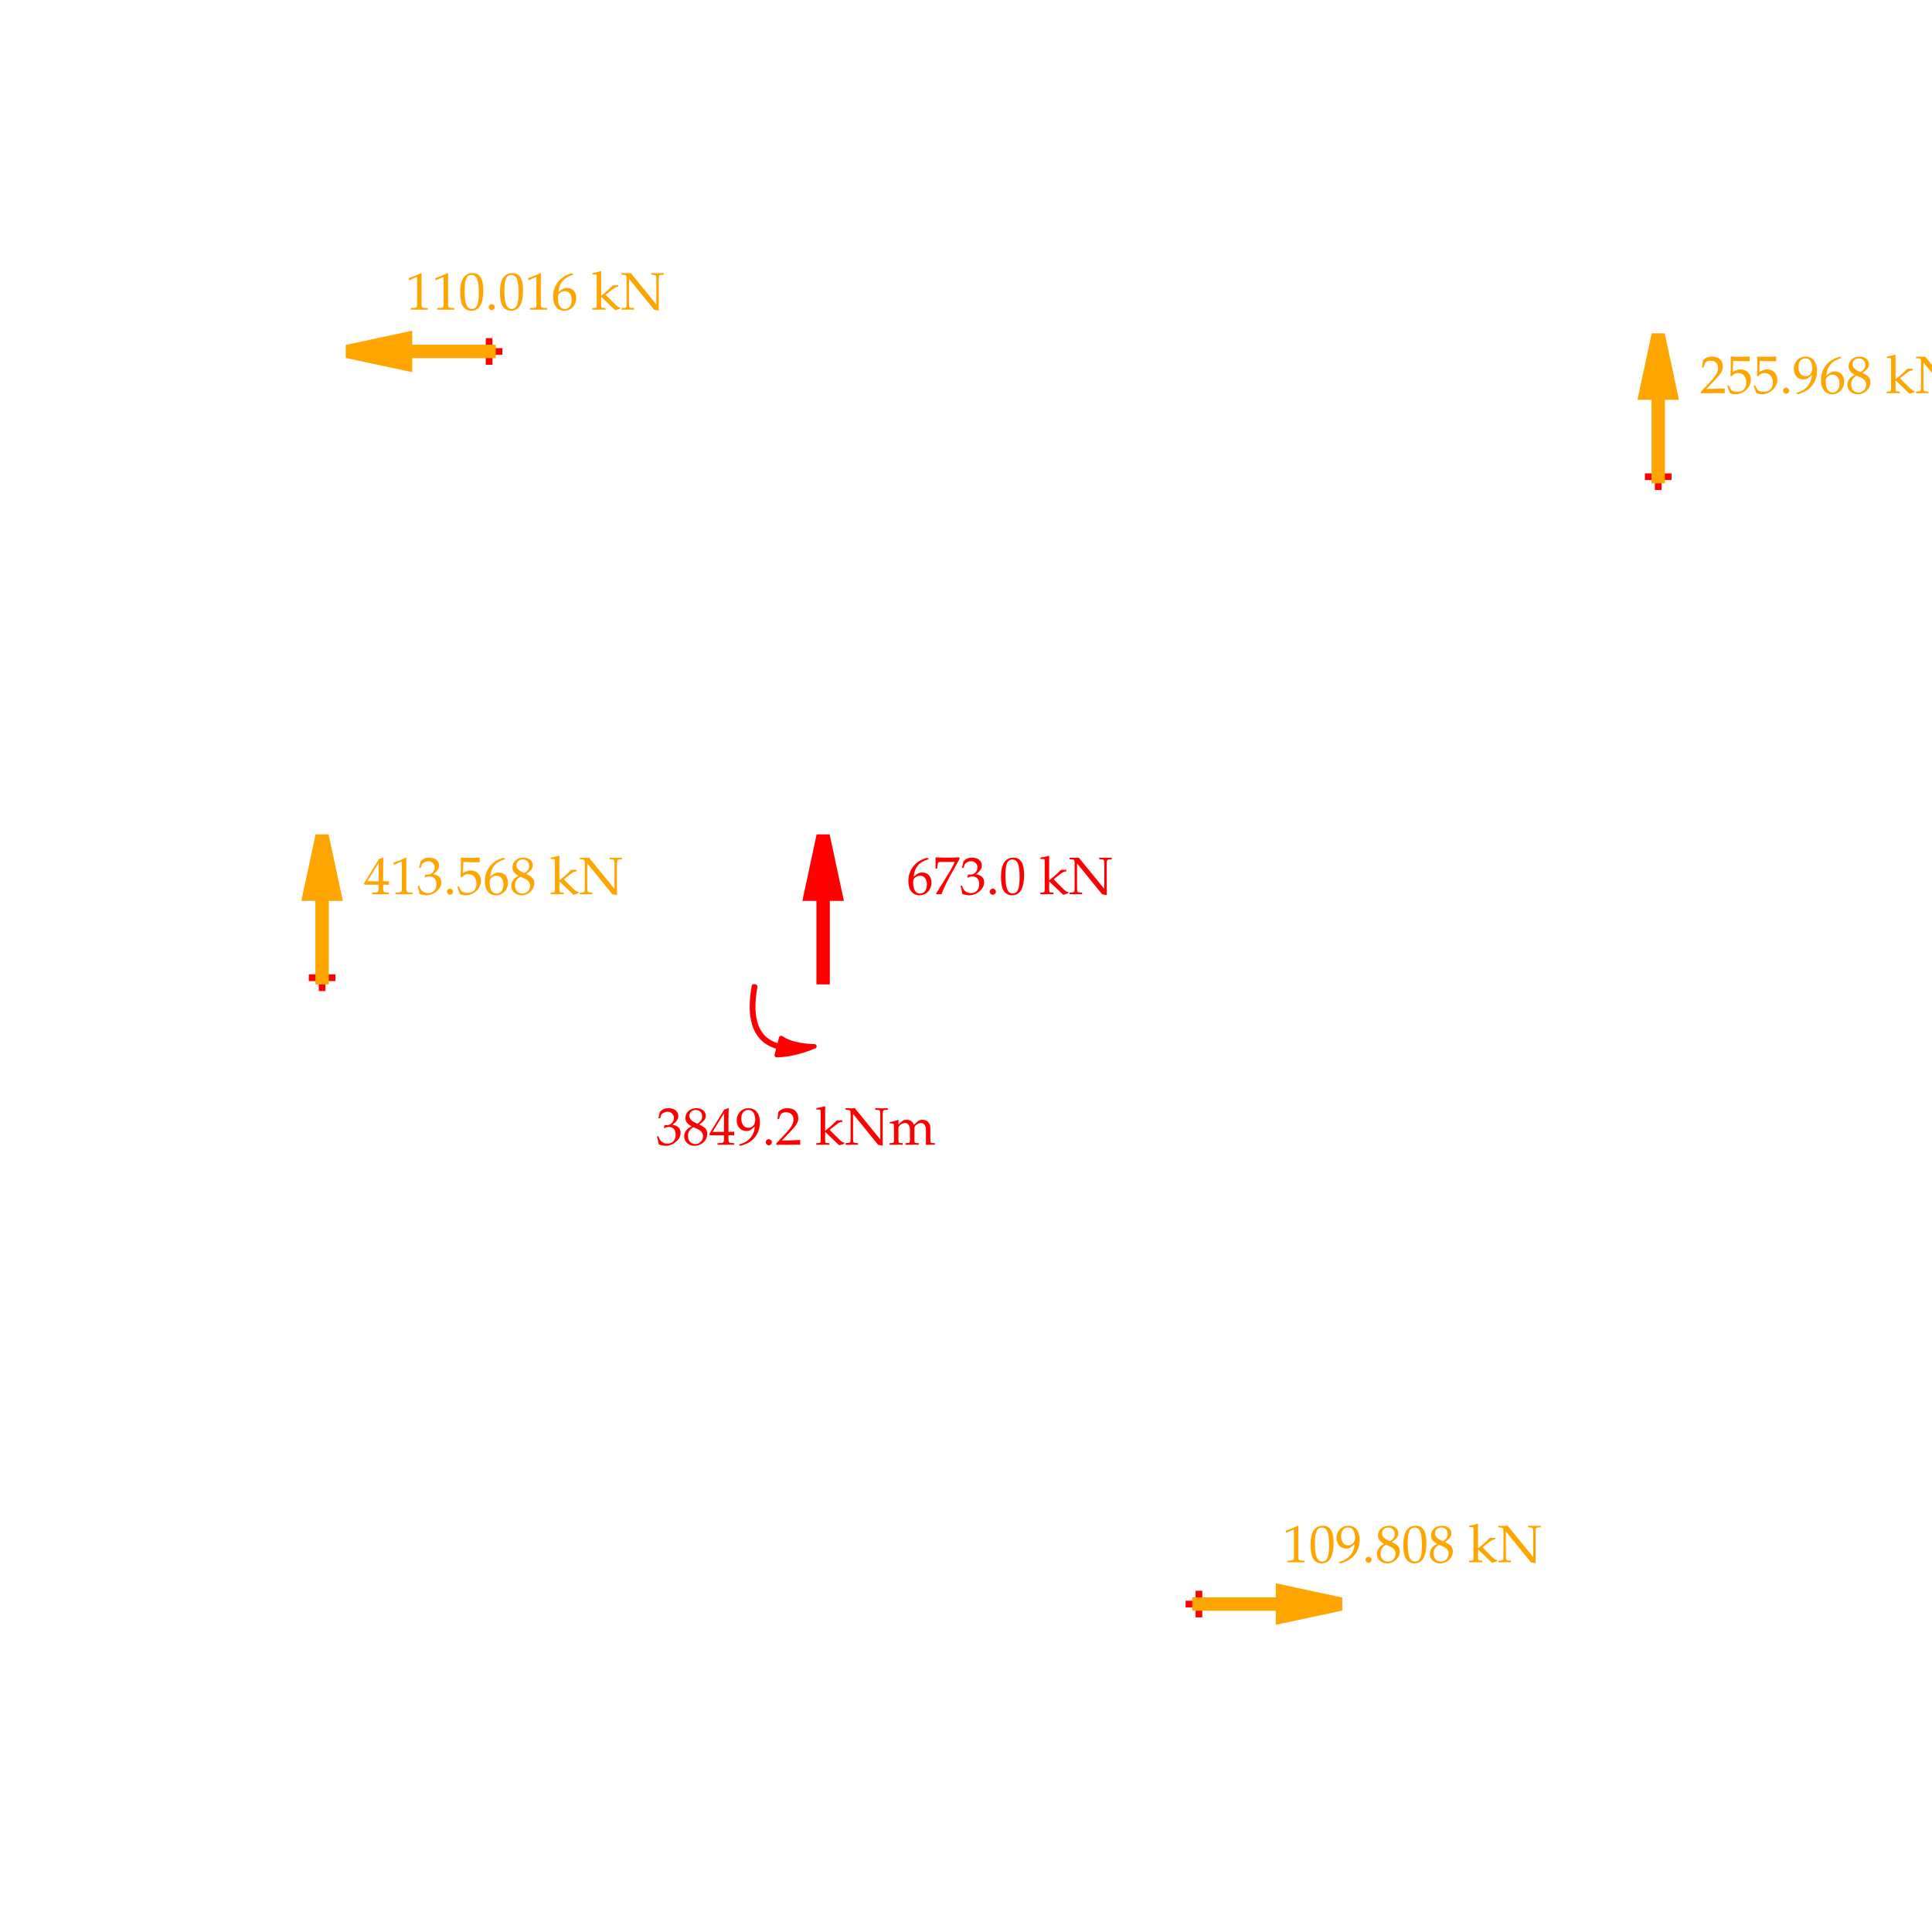
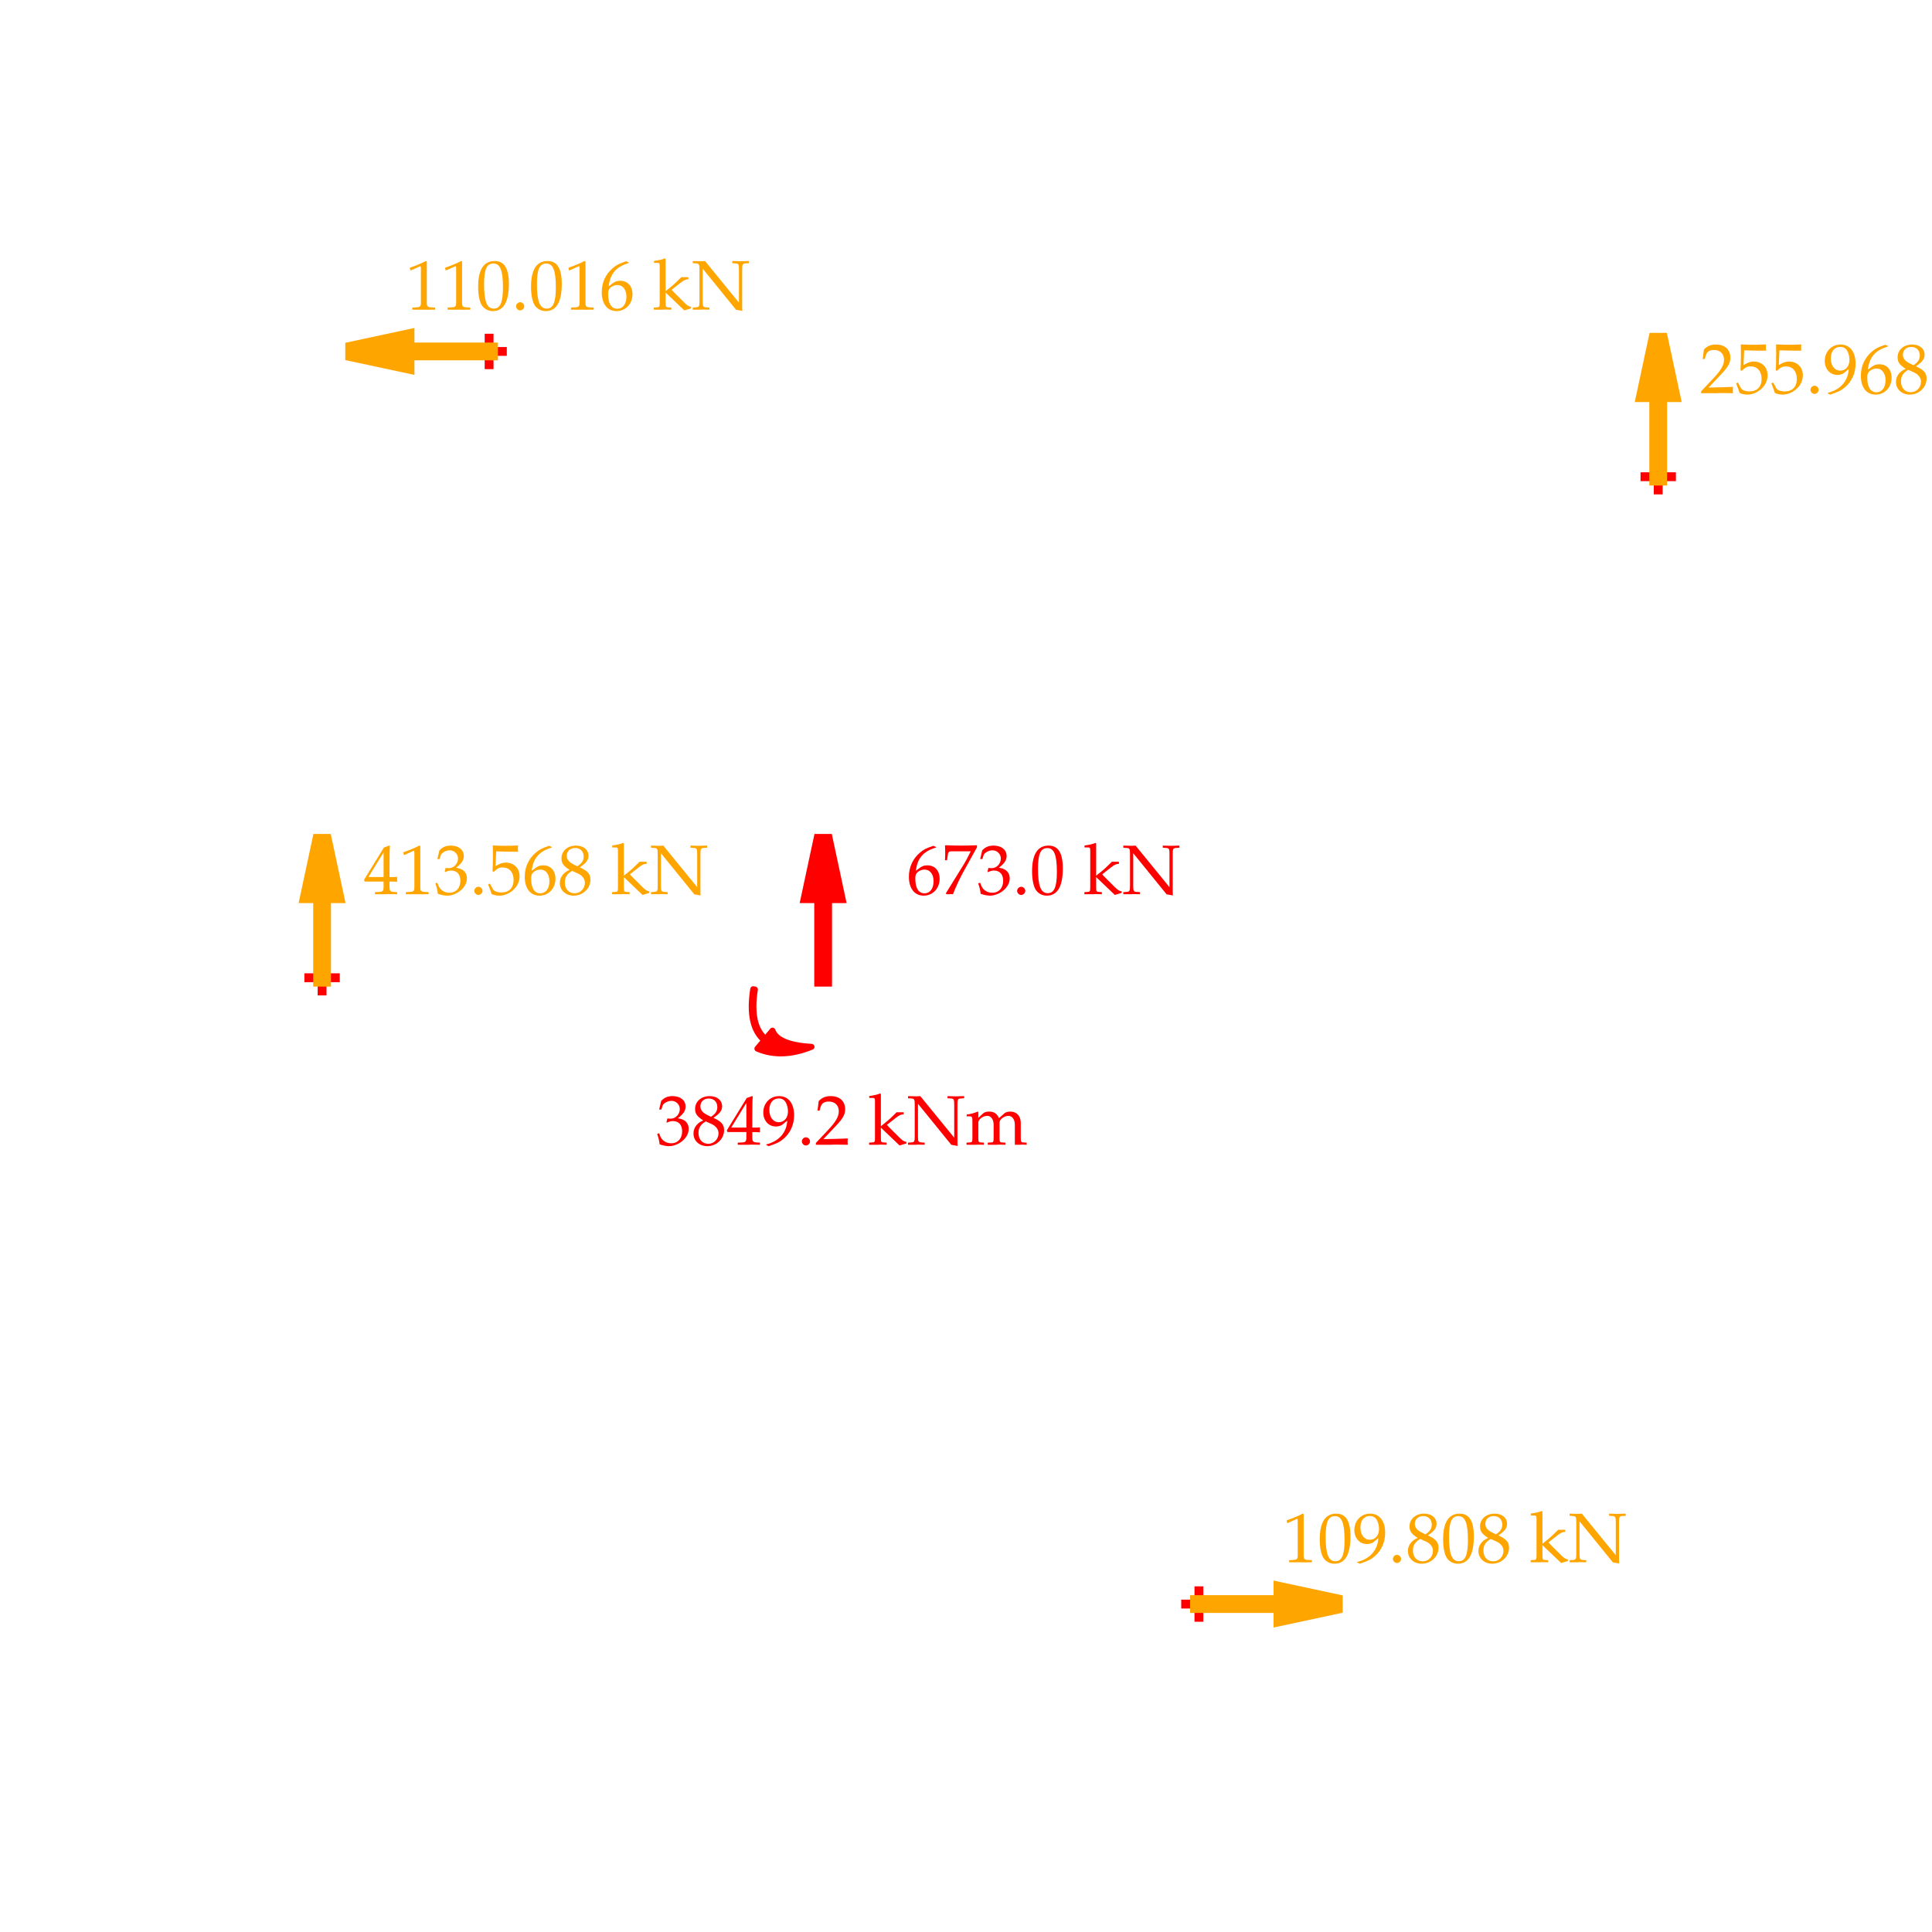
- <svg xmlns="http://www.w3.org/2000/svg" xmlns:xlink="http://www.w3.org/1999/xlink" width="435.6pt" height="435.6pt" viewBox="0 0 435.6 435.6" version="1.1">
+ <svg xmlns="http://www.w3.org/2000/svg" xmlns:xlink="http://www.w3.org/1999/xlink" width="327.6pt" height="327.6pt" viewBox="0 0 327.6 327.6" version="1.1">
  <defs>
    <style type="text/css">*{stroke-linejoin: round; stroke-linecap: butt}</style>
  </defs>
  <g id="figure_1">
    <g id="patch_1">
-       <path d="M 0 435.6  L 435.6 435.6  L 435.6 0  L 0 0  L 0 435.6  z " style="fill: none" />
+       <path d="M 0 327.6  L 327.6 327.6  L 327.6 0  L 0 0  L 0 327.6  z " style="fill: none" />
    </g>
    <g id="axes_1">
      <g id="PathCollection_1">
        <defs>
-           <path id="mf9d4e90dd1" d="M -3 0  L 3 0  M 0 3  L 0 -3  " style="stroke: #ff0000; stroke-width: 1.5" />
+           <path id="m5b7a436f17" d="M -3 0  L 3 0  M 0 3  L 0 -3  " style="stroke: #ff0000; stroke-width: 1.5" />
        </defs>
-         <g clip-path="url(#p93daf5e9e7)">
-           <use xlink:href="#mf9d4e90dd1" x="110.276" y="79.237" style="fill: #ff0000; stroke: #ff0000; stroke-width: 1.5" />
-           <use xlink:href="#mf9d4e90dd1" x="270.316" y="361.66" style="fill: #ff0000; stroke: #ff0000; stroke-width: 1.5" />
-           <use xlink:href="#mf9d4e90dd1" x="72.619" y="220.449" style="fill: #ff0000; stroke: #ff0000; stroke-width: 1.5" />
-           <use xlink:href="#mf9d4e90dd1" x="373.871" y="107.479" style="fill: #ff0000; stroke: #ff0000; stroke-width: 1.5" />
+         <g clip-path="url(#p83f2daa3f4)">
+           <use xlink:href="#m5b7a436f17" x="82.935" y="59.592" style="fill: #ff0000; stroke: #ff0000; stroke-width: 1.5" />
+           <use xlink:href="#m5b7a436f17" x="203.295" y="271.993" style="fill: #ff0000; stroke: #ff0000; stroke-width: 1.5" />
+           <use xlink:href="#m5b7a436f17" x="54.614" y="165.792" style="fill: #ff0000; stroke: #ff0000; stroke-width: 1.5" />
+           <use xlink:href="#m5b7a436f17" x="281.176" y="80.832" style="fill: #ff0000; stroke: #ff0000; stroke-width: 1.5" />
        </g>
      </g>
      <g id="patch_2">
-         <path d="M 78.268 79.237  L 91.447 76.413  L 91.447 79.228  L 110.276 79.228  L 110.276 79.246  L 91.447 79.246  L 91.447 82.061  z " clip-path="url(#p93daf5e9e7)" style="fill: #ffa500; stroke: #ffa500; stroke-width: 3; stroke-linejoin: miter" />
+         <path d="M 58.862 59.592  L 68.775 57.467  L 68.775 59.584  L 82.935 59.584  L 82.935 59.599  L 68.775 59.599  L 68.775 61.716  z " clip-path="url(#p83f2daa3f4)" style="fill: #ffa500; stroke: #ffa500; stroke-width: 3; stroke-linejoin: miter" />
      </g>
      <g id="patch_3">
-         <path d="M 302.324 361.66  L 289.144 364.485  L 289.144 361.67  L 270.316 361.67  L 270.316 361.651  L 289.144 361.651  L 289.144 358.836  z " clip-path="url(#p93daf5e9e7)" style="fill: #ffa500; stroke: #ffa500; stroke-width: 3; stroke-linejoin: miter" />
+         <path d="M 227.367 271.993  L 217.455 274.117  L 217.455 272  L 203.295 272  L 203.295 271.985  L 217.455 271.985  L 217.455 269.868  z " clip-path="url(#p83f2daa3f4)" style="fill: #ffa500; stroke: #ffa500; stroke-width: 3; stroke-linejoin: miter" />
      </g>
      <g id="patch_4">
-         <path d="M 72.619 188.441  L 75.443 201.62  L 72.629 201.62  L 72.629 220.449  L 72.61 220.449  L 72.61 201.62  L 69.795 201.62  z " clip-path="url(#p93daf5e9e7)" style="fill: #ffa500; stroke: #ffa500; stroke-width: 3; stroke-linejoin: miter" />
+         <path d="M 54.614 141.72  L 56.738 151.632  L 54.622 151.632  L 54.622 165.792  L 54.607 165.792  L 54.607 151.632  L 52.49 151.632  z " clip-path="url(#p83f2daa3f4)" style="fill: #ffa500; stroke: #ffa500; stroke-width: 3; stroke-linejoin: miter" />
      </g>
      <g id="patch_5">
-         <path d="M 373.871 75.471  L 376.695 88.651  L 373.88 88.651  L 373.88 107.479  L 373.861 107.479  L 373.861 88.651  L 371.047 88.651  z " clip-path="url(#p93daf5e9e7)" style="fill: #ffa500; stroke: #ffa500; stroke-width: 3; stroke-linejoin: miter" />
+         <path d="M 281.176 56.759  L 283.3 66.672  L 281.183 66.672  L 281.183 80.832  L 281.168 80.832  L 281.168 66.672  L 279.052 66.672  z " clip-path="url(#p83f2daa3f4)" style="fill: #ffa500; stroke: #ffa500; stroke-width: 3; stroke-linejoin: miter" />
      </g>
      <g id="patch_6">
-         <path d="M 170.271 222.433  Q 168.224 233.898 175.666 235.818  L 176.128 234.026  Q 178.527 235.746 183.627 235.914  Q 179.05 237.809 175.129 237.9  L 175.591 236.108  Q 167.88 234.12 169.976 222.38  L 170.271 222.433  z " clip-path="url(#p93daf5e9e7)" style="fill: #ff0000; stroke: #ff0000; stroke-linecap: round" />
+         <path d="M 128.009 167.78  Q 127.045 173.861 129.802 176.171  L 130.99 174.753  Q 131.851 177.156 137.612 177.505  Q 132.526 179.576 128.421 177.819  L 129.609 176.401  Q 126.722 173.982 127.713 167.733  L 128.009 167.78  z " clip-path="url(#p83f2daa3f4)" style="fill: #ff0000; stroke: #ff0000; stroke-linecap: round" />
      </g>
      <g id="patch_7">
-         <path d="M 185.589 188.441  L 188.413 201.62  L 185.598 201.62  L 185.598 220.449  L 185.579 220.449  L 185.579 201.62  L 182.764 201.62  z " clip-path="url(#p93daf5e9e7)" style="fill: #ff0000; stroke: #ff0000; stroke-width: 3; stroke-linejoin: miter" />
+         <path d="M 139.575 141.72  L 141.699 151.632  L 139.582 151.632  L 139.582 165.792  L 139.568 165.792  L 139.568 151.632  L 137.451 151.632  z " clip-path="url(#p83f2daa3f4)" style="fill: #ff0000; stroke: #ff0000; stroke-width: 3; stroke-linejoin: miter" />
      </g>
      <g id="text_1">
-         <g style="fill: #ffa500" transform="translate(91.44745 69.82294) scale(0.12 -0.12)">
+         <g style="fill: #ffa500" transform="translate(68.77453 52.51147) scale(0.12 -0.12)">
          <defs>
            <path id="URWPalladioL-Roma-31" d="M 429 3571  L 493 3571  L 1318 3942  C 1325 3949 1331 3949 1338 3949  C 1376 3949 1389 3891 1389 3737  L 1389 633  C 1389 300 1318 230 973 211  L 614 192  L 614 0  C 1600 0 1600 0 1670 0  C 1754 0 1894 0 2112 -7  C 2189 6 2413 6 2675 0  L 2675 192  L 2342 211  C 1990 229 1926 299 1926 628  L 1926 4383  L 1837 4416  C 1421 4199 966 4009 384 3807  L 429 3571  z " transform="scale(0.015625)" />
            <path id="URWPalladioL-Roma-30" d="M 1683 4416  C 691 4416 186 3628 186 2076  C 186 1326 320 679 544 365  C 768 51 1126 -128 1523 -128  C 2490 -128 2976 704 2976 2345  C 2976 3749 2560 4416 1683 4416  z M 1568 4191  C 2189 4191 2438 3563 2438 2025  C 2438 660 2195 96 1606 96  C 986 96 723 743 723 2307  C 723 3660 960 4191 1568 4191  z " transform="scale(0.015625)" />
            <path id="URWPalladioL-Roma-2e" d="M 794 678  C 602 678 429 499 429 307  C 429 115 602 -64 787 -64  C 992 -64 1171 108 1171 307  C 1171 499 992 678 794 678  z " transform="scale(0.015625)" />
            <path id="URWPalladioL-Roma-36" d="M 2662 4287  L 2426 4396  C 1811 4193 1549 4066 1222 3788  C 563 3237 205 2463 205 1585  C 205 526 717 -128 1542 -128  C 2374 -128 2995 532 2995 1405  C 2995 2143 2554 2624 1875 2624  C 1555 2624 1363 2540 986 2239  C 915 2182 909 2175 838 2124  C 973 3275 1510 3895 2662 4237  L 2662 4287  z M 1632 2239  C 2118 2239 2445 1816 2445 1180  C 2445 513 2118 83 1626 83  C 1082 83 787 551 787 1411  C 787 1636 813 1758 883 1867  C 1024 2085 1325 2239 1632 2239  z " transform="scale(0.015625)" />
            <path id="URWPalladioL-Roma-6b" d="M 147 4249  L 506 4249  C 621 4249 666 4179 666 3987  L 666 672  C 666 268 646 224 429 211  L 134 192  L 134 0  C 774 0 774 0 941 0  C 1120 19 1152 19 1722 0  L 1722 192  L 1440 211  C 1222 224 1203 268 1203 672  L 1203 1555  L 2899 -64  L 3514 121  L 3514 268  C 3360 268 3174 377 2970 576  L 2163 1376  C 1933 1600 1862 1683 1754 1811  L 2579 2457  C 2880 2688 3053 2764 3270 2758  L 3270 2950  L 2630 2950  C 2221 2540 1920 2259 1670 2060  L 1203 1683  L 1203 4608  L 1146 4659  C 864 4550 653 4499 147 4422  L 147 4249  z " transform="scale(0.015625)" />
            <path id="URWPalladioL-Roma-4e" d="M 877 4396  C 518 4403 461 4403 109 4416  L 109 4223  L 390 4204  C 685 4185 717 4128 717 3633  L 717 782  C 717 287 685 230 390 211  L 109 192  L 109 0  C 742 0 742 0 851 0  C 947 19 947 19 1619 0  L 1619 192  L 1338 211  C 1043 230 1011 287 1011 782  L 1011 3722  L 4038 -7  L 4614 -109  C 4614 -84 4614 -77 4608 -33  C 4602 38 4595 89 4595 128  L 4595 3633  C 4595 4128 4627 4185 4922 4204  L 5203 4223  L 5203 4416  C 4531 4396 4531 4396 4435 4396  C 4326 4396 4326 4396 3693 4416  L 3693 4223  L 3974 4204  C 4269 4185 4301 4128 4301 3633  L 4301 642  L 1222 4416  L 877 4396  z " transform="scale(0.015625)" />
          </defs>
          <use xlink:href="#URWPalladioL-Roma-31" transform="scale(0.996264)" />
          <use xlink:href="#URWPalladioL-Roma-31" transform="translate(49.8132 0) scale(0.996264)" />
          <use xlink:href="#URWPalladioL-Roma-30" transform="translate(99.6264 0) scale(0.996264)" />
          <use xlink:href="#URWPalladioL-Roma-2e" transform="translate(149.4396 0) scale(0.996264)" />
          <use xlink:href="#URWPalladioL-Roma-30" transform="translate(174.3462 0) scale(0.996264)" />
          <use xlink:href="#URWPalladioL-Roma-31" transform="translate(224.1594 0) scale(0.996264)" />
          <use xlink:href="#URWPalladioL-Roma-36" transform="translate(273.9726 0) scale(0.996264)" />
          <use xlink:href="#URWPalladioL-Roma-6b" transform="translate(348.6924 0) scale(0.996264)" />
          <use xlink:href="#URWPalladioL-Roma-4e" transform="translate(404.0841 0) scale(0.996264)" />
        </g>
      </g>
      <g id="text_2">
-         <g style="fill: #ffa500" transform="translate(289.1438 352.2463) scale(0.12 -0.12)">
+         <g style="fill: #ffa500" transform="translate(217.4552 264.9125) scale(0.12 -0.12)">
          <defs>
            <path id="URWPalladioL-Roma-39" d="M 614 -128  C 1325 103 1632 252 1978 550  C 2598 1087 2925 1830 2925 2684  C 2925 3759 2406 4416 1562 4416  C 742 4416 128 3778 128 2925  C 128 2194 608 1657 1274 1657  C 1491 1657 1741 1727 1856 1823  L 2304 2194  C 2253 1113 1555 317 397 32  L 397 -20  L 614 -128  z M 1536 4204  C 1824 4204 2035 4083 2176 3829  C 2291 3625 2368 3314 2368 3027  C 2368 2442 2029 2048 1536 2048  C 1024 2048 678 2499 678 3161  C 678 3803 1011 4204 1536 4204  z " transform="scale(0.015625)" />
            <path id="URWPalladioL-Roma-38" d="M 1075 2211  C 813 2089 704 2019 563 1884  C 320 1640 192 1352 192 1019  C 192 358 723 -128 1446 -128  C 2278 -128 2970 525 2970 1320  C 2970 1833 2733 2108 2003 2442  C 2586 2839 2790 3108 2790 3493  C 2790 4044 2336 4416 1658 4416  C 896 4416 339 3929 339 3256  C 339 2820 512 2576 1075 2211  z M 1818 1890  C 2221 1711 2464 1397 2464 1051  C 2464 512 2061 89 1542 89  C 998 89 646 474 646 1070  C 646 1538 832 1833 1306 2121  L 1818 1890  z M 1427 2711  C 1024 2910 819 3166 819 3486  C 819 3910 1126 4198 1581 4198  C 2048 4198 2355 3890 2355 3422  C 2355 3057 2195 2807 1779 2538  L 1427 2711  z " transform="scale(0.015625)" />
          </defs>
          <use xlink:href="#URWPalladioL-Roma-31" transform="scale(0.996264)" />
          <use xlink:href="#URWPalladioL-Roma-30" transform="translate(49.8132 0) scale(0.996264)" />
          <use xlink:href="#URWPalladioL-Roma-39" transform="translate(99.6264 0) scale(0.996264)" />
          <use xlink:href="#URWPalladioL-Roma-2e" transform="translate(149.4396 0) scale(0.996264)" />
          <use xlink:href="#URWPalladioL-Roma-38" transform="translate(174.3462 0) scale(0.996264)" />
          <use xlink:href="#URWPalladioL-Roma-30" transform="translate(224.1594 0) scale(0.996264)" />
          <use xlink:href="#URWPalladioL-Roma-38" transform="translate(273.9726 0) scale(0.996264)" />
          <use xlink:href="#URWPalladioL-Roma-6b" transform="translate(348.6924 0) scale(0.996264)" />
          <use xlink:href="#URWPalladioL-Roma-4e" transform="translate(404.0841 0) scale(0.996264)" />
        </g>
      </g>
      <g id="text_3">
-         <g style="fill: #ffa500" transform="translate(82.03334 201.6205) scale(0.12 -0.12)">
+         <g style="fill: #ffa500" transform="translate(61.6945 151.6319) scale(0.12 -0.12)">
          <defs>
            <path id="URWPalladioL-Roma-34" d="M 1792 1152  L 1792 684  C 1792 310 1722 223 1408 210  L 1011 192  L 1011 0  C 1862 0 1862 0 2016 0  C 2170 19 2170 19 3021 0  L 3021 192  L 2714 210  C 2400 229 2330 310 2330 684  L 2330 1152  C 2707 1152 2842 1145 3021 1127  L 3021 1580  C 2720 1555 2598 1555 2502 1561  L 2483 1561  L 2330 1561  L 2330 2445  C 2330 3576 2342 4122 2374 4383  L 2298 4416  L 1824 4243  L 13 1299  L 83 1152  L 1792 1152  z M 1792 1561  L 416 1561  L 1792 3798  L 1792 1561  z " transform="scale(0.015625)" />
            <path id="URWPalladioL-Roma-33" d="M 275 3196  L 474 3196  L 589 3553  C 659 3770 1062 3987 1395 3987  C 1811 3987 2150 3649 2150 3247  C 2150 2769 1773 2368 1318 2368  C 1267 2368 1197 2374 1114 2380  L 1018 2387  L 941 2047  L 986 2008  C 1229 2118 1350 2150 1523 2150  C 2054 2150 2362 1808 2362 1222  C 2362 565 1971 134 1376 134  C 1082 134 819 231 627 411  C 474 553 390 701 269 1048  L 96 984  C 230 591 282 359 320 38  C 659 -77 941 -128 1178 -128  C 1690 -128 2278 160 2630 591  C 2848 855 2957 1139 2957 1441  C 2957 1750 2829 2021 2598 2182  C 2438 2297 2291 2348 1971 2406  C 2483 2801 2675 3094 2675 3470  C 2675 4038 2202 4416 1491 4416  C 1056 4416 768 4294 461 3987  L 275 3196  z " transform="scale(0.015625)" />
            <path id="URWPalladioL-Roma-35" d="M 813 3891  C 1638 3865 1997 3859 2765 3859  L 2797 3891  C 2784 4006 2784 4057 2784 4140  C 2784 4230 2784 4281 2797 4396  L 2765 4428  C 2285 4403 1997 4396 1651 4396  C 1299 4396 1018 4403 538 4428  L 506 4396  C 512 4006 518 3724 518 3520  C 518 2976 499 2360 480 2076  L 608 2038  C 909 2341 1082 2432 1395 2432  C 2010 2432 2394 1992 2394 1295  C 2394 579 1984 160 1286 160  C 941 160 621 276 531 443  L 237 973  L 83 882  C 230 514 307 308 397 25  C 576 -71 832 -128 1107 -128  C 1536 -128 1990 57 2342 366  C 2733 715 2938 1153 2938 1631  C 2938 2360 2419 2873 1690 2873  C 1382 2873 1152 2790 755 2553  L 813 3891  z " transform="scale(0.015625)" />
          </defs>
          <use xlink:href="#URWPalladioL-Roma-34" transform="scale(0.996264)" />
          <use xlink:href="#URWPalladioL-Roma-31" transform="translate(49.8132 0) scale(0.996264)" />
          <use xlink:href="#URWPalladioL-Roma-33" transform="translate(99.6264 0) scale(0.996264)" />
          <use xlink:href="#URWPalladioL-Roma-2e" transform="translate(149.4396 0) scale(0.996264)" />
          <use xlink:href="#URWPalladioL-Roma-35" transform="translate(174.3462 0) scale(0.996264)" />
          <use xlink:href="#URWPalladioL-Roma-36" transform="translate(224.1594 0) scale(0.996264)" />
          <use xlink:href="#URWPalladioL-Roma-38" transform="translate(273.9726 0) scale(0.996264)" />
          <use xlink:href="#URWPalladioL-Roma-6b" transform="translate(348.6924 0) scale(0.996264)" />
          <use xlink:href="#URWPalladioL-Roma-4e" transform="translate(404.0841 0) scale(0.996264)" />
        </g>
      </g>
      <g id="text_4">
-         <g style="fill: #ffa500" transform="translate(383.2849 88.65116) scale(0.12 -0.12)">
+         <g style="fill: #ffa500" transform="translate(288.2556 66.67153) scale(0.12 -0.12)">
          <defs>
            <path id="URWPalladioL-Roma-32" d="M 102 166  L 102 0  C 1299 0 1299 0 1530 0  C 1760 19 1760 19 2995 0  C 2982 134 2982 198 2982 287  C 2982 370 2982 434 2995 574  C 2259 542 1965 536 781 510  L 1946 1741  C 2566 2398 2758 2749 2758 3228  C 2758 3961 2259 4416 1446 4416  C 986 4416 672 4287 358 3967  L 250 3100  L 435 3100  L 518 3394  C 621 3763 851 3923 1280 3923  C 1830 3923 2182 3578 2182 3036  C 2182 2558 1914 2086 1190 1320  L 102 166  z " transform="scale(0.015625)" />
          </defs>
          <use xlink:href="#URWPalladioL-Roma-32" transform="scale(0.996264)" />
          <use xlink:href="#URWPalladioL-Roma-35" transform="translate(49.8132 0) scale(0.996264)" />
          <use xlink:href="#URWPalladioL-Roma-35" transform="translate(99.6264 0) scale(0.996264)" />
          <use xlink:href="#URWPalladioL-Roma-2e" transform="translate(149.4396 0) scale(0.996264)" />
          <use xlink:href="#URWPalladioL-Roma-39" transform="translate(174.3462 0) scale(0.996264)" />
          <use xlink:href="#URWPalladioL-Roma-36" transform="translate(224.1594 0) scale(0.996264)" />
          <use xlink:href="#URWPalladioL-Roma-38" transform="translate(273.9726 0) scale(0.996264)" />
          <use xlink:href="#URWPalladioL-Roma-6b" transform="translate(348.6924 0) scale(0.996264)" />
          <use xlink:href="#URWPalladioL-Roma-4e" transform="translate(404.0841 0) scale(0.996264)" />
        </g>
      </g>
      <g id="text_5">
-         <g style="fill: #ff0000" transform="translate(147.9321 258.1051) scale(0.12 -0.12)">
+         <g style="fill: #ff0000" transform="translate(111.2547 194.1121) scale(0.12 -0.12)">
          <defs>
            <path id="URWPalladioL-Roma-6d" d="M 115 2579  L 352 2579  C 608 2579 634 2534 634 2112  L 634 672  C 634 268 614 224 397 211  L 102 192  L 102 0  C 717 0 736 0 915 0  C 1094 19 1261 12 1677 0  L 1677 192  L 1408 211  C 1190 223 1171 268 1171 670  L 1171 2023  C 1171 2311 1594 2624 1978 2624  C 2323 2624 2560 2298 2560 1813  L 2560 670  C 2560 268 2541 223 2323 211  L 2029 192  L 2029 0  C 2669 0 2669 0 2829 0  C 2989 19 2989 19 3629 0  L 3629 192  L 3334 211  C 3117 223 3098 268 3098 670  L 3098 2023  C 3098 2311 3520 2624 3904 2624  C 4250 2624 4486 2298 4486 1813  L 4486 0  C 4877 0 4883 0 4992 0  C 5075 19 5075 19 5562 0  L 5562 192  L 5261 211  C 5043 223 5024 268 5024 670  L 5024 1985  C 5024 2617 4653 3014 4064 3014  C 3840 3014 3654 2956 3539 2854  L 3053 2419  C 2848 2841 2586 3014 2144 3014  C 1907 3014 1728 2956 1613 2854  L 1171 2445  L 1171 2988  L 1114 3008  C 787 2873 454 2783 115 2745  L 115 2579  z " transform="scale(0.015625)" />
          </defs>
          <use xlink:href="#URWPalladioL-Roma-33" transform="scale(0.996264)" />
          <use xlink:href="#URWPalladioL-Roma-38" transform="translate(49.8132 0) scale(0.996264)" />
          <use xlink:href="#URWPalladioL-Roma-34" transform="translate(99.6264 0) scale(0.996264)" />
          <use xlink:href="#URWPalladioL-Roma-39" transform="translate(149.4396 0) scale(0.996264)" />
          <use xlink:href="#URWPalladioL-Roma-2e" transform="translate(199.2528 0) scale(0.996264)" />
          <use xlink:href="#URWPalladioL-Roma-32" transform="translate(224.1594 0) scale(0.996264)" />
          <use xlink:href="#URWPalladioL-Roma-6b" transform="translate(298.8792 0) scale(0.996264)" />
          <use xlink:href="#URWPalladioL-Roma-4e" transform="translate(354.2709 0) scale(0.996264)" />
          <use xlink:href="#URWPalladioL-Roma-6d" transform="translate(437.0598 0) scale(0.996264)" />
        </g>
      </g>
      <g id="text_6">
-         <g style="fill: #ff0000" transform="translate(204.4168 201.6205) scale(0.12 -0.12)">
+         <g style="fill: #ff0000" transform="translate(153.7349 151.6319) scale(0.12 -0.12)">
          <defs>
            <path id="URWPalladioL-Roma-37" d="M 358 83  L 416 0  C 666 0 666 0 710 0  C 755 19 755 19 1005 0  C 1274 700 1587 1369 2010 2141  L 3181 4255  L 3181 4448  C 2490 4422 2266 4416 1747 4416  C 1280 4416 966 4422 346 4448  L 282 4416  C 301 3807 301 3807 301 3743  C 301 3672 301 3672 282 3087  L 474 3087  L 518 3447  C 570 3846 614 3897 909 3897  L 2618 3897  C 2362 3370 2163 2996 1920 2604  L 358 83  z " transform="scale(0.015625)" />
          </defs>
          <use xlink:href="#URWPalladioL-Roma-36" transform="scale(0.996264)" />
          <use xlink:href="#URWPalladioL-Roma-37" transform="translate(49.8132 0) scale(0.996264)" />
          <use xlink:href="#URWPalladioL-Roma-33" transform="translate(99.6264 0) scale(0.996264)" />
          <use xlink:href="#URWPalladioL-Roma-2e" transform="translate(149.4396 0) scale(0.996264)" />
          <use xlink:href="#URWPalladioL-Roma-30" transform="translate(174.3462 0) scale(0.996264)" />
          <use xlink:href="#URWPalladioL-Roma-6b" transform="translate(249.066 0) scale(0.996264)" />
          <use xlink:href="#URWPalladioL-Roma-4e" transform="translate(304.4577 0) scale(0.996264)" />
        </g>
      </g>
    </g>
  </g>
  <defs>
-     <clipPath id="p93daf5e9e7">
-       <rect x="54.45" y="61.021" width="337.59" height="317.915" />
+     <clipPath id="p83f2daa3f4">
+       <rect x="40.95" y="45.892" width="253.89" height="239.093" />
    </clipPath>
  </defs>
</svg>
